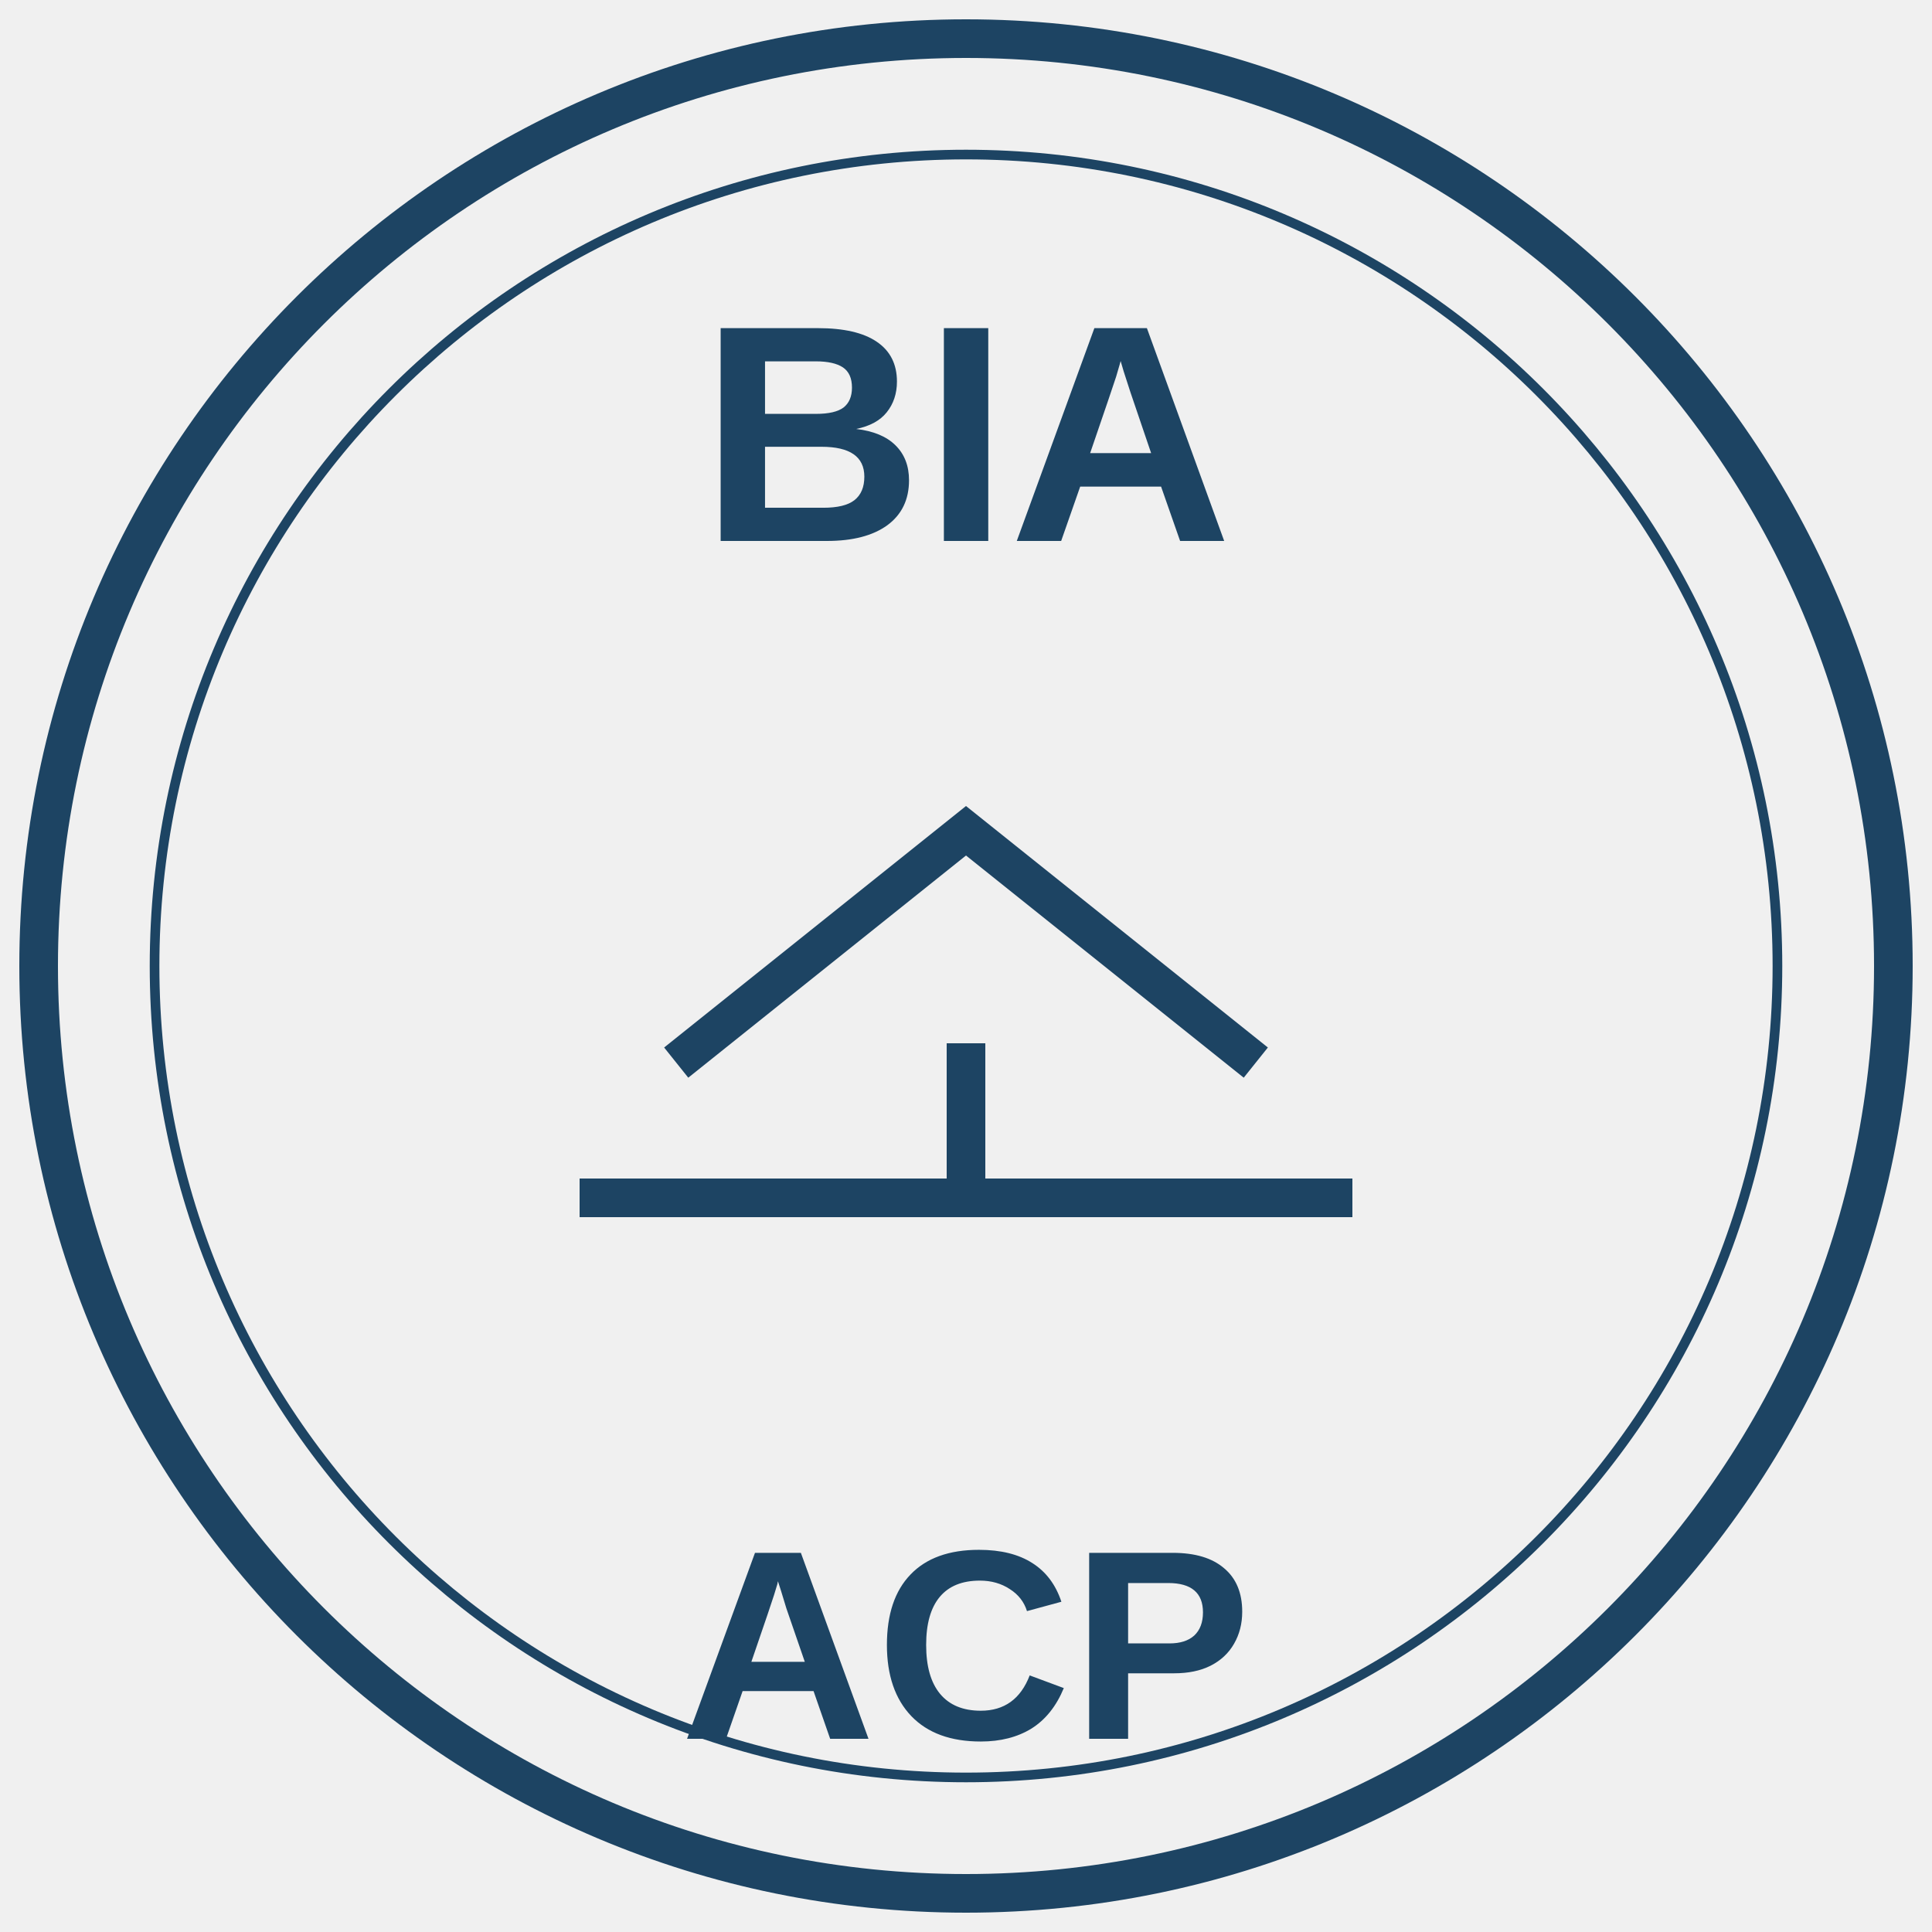
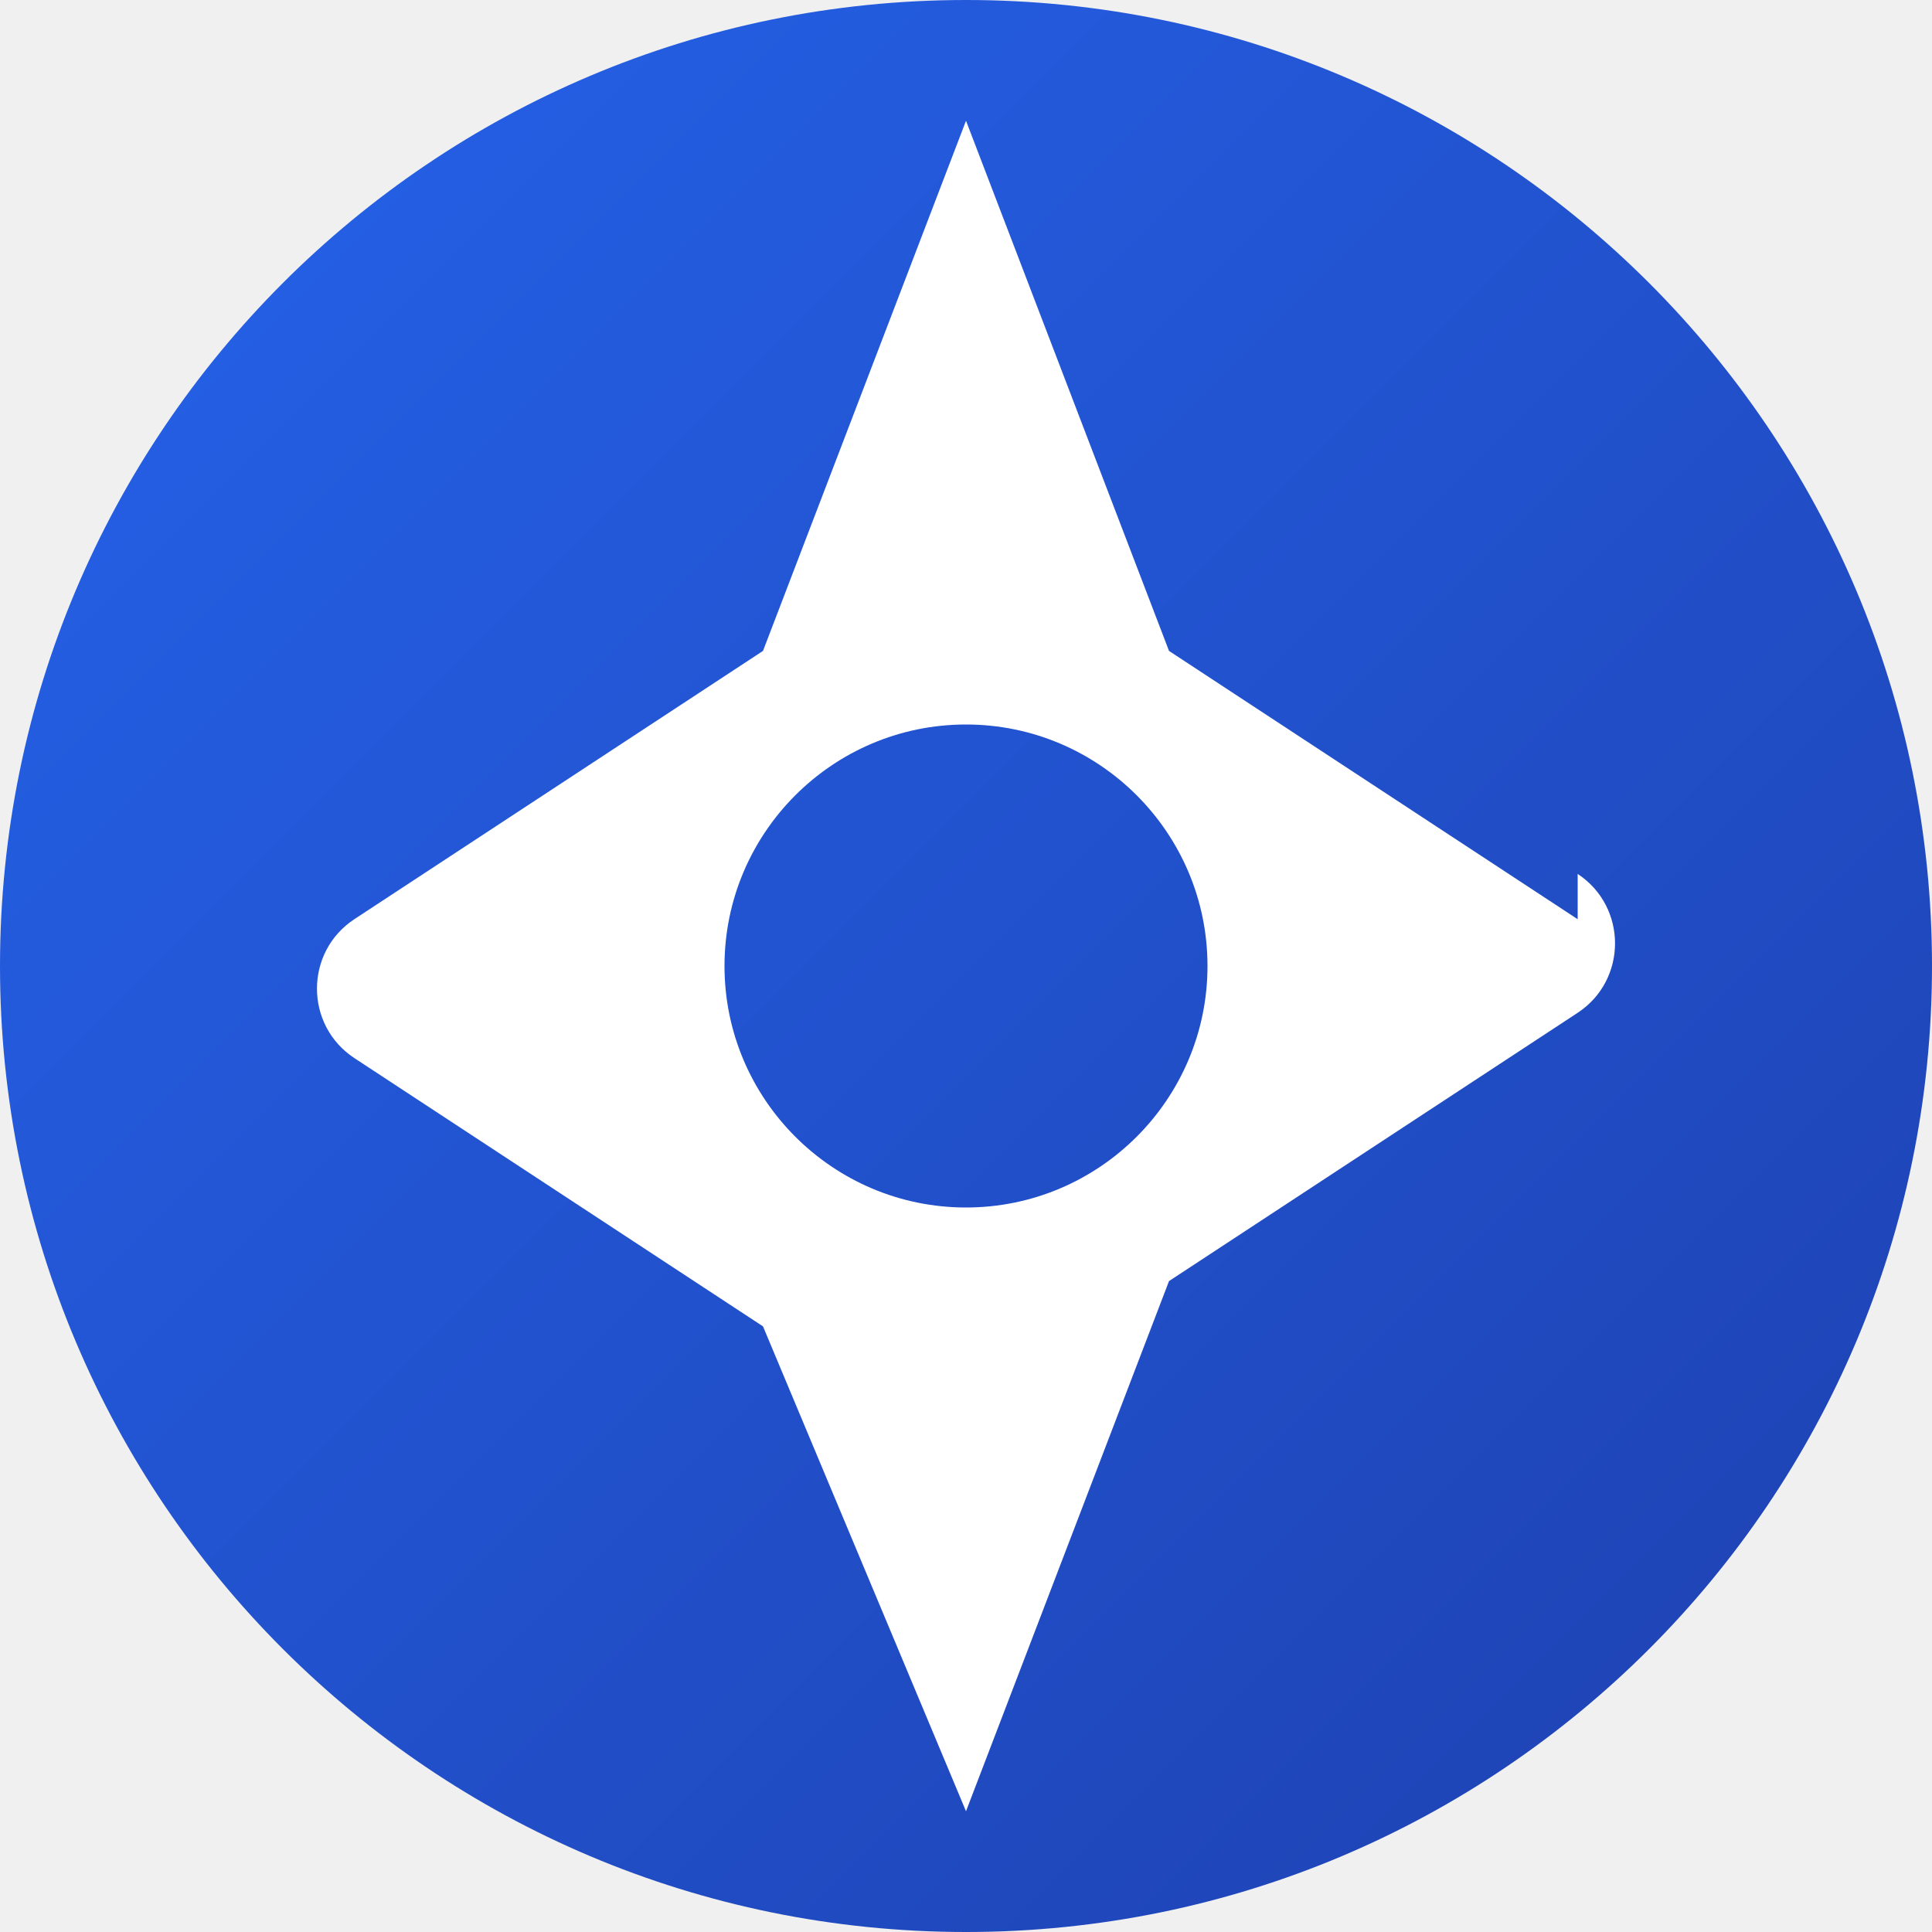
- <svg xmlns="http://www.w3.org/2000/svg" viewBox="0 0 100 100">
-   <circle cx="50" cy="50" r="48" fill="none" stroke="#1d4463" stroke-width="2" />
-   <circle cx="50" cy="50" r="42" fill="none" stroke="#1d4463" stroke-width=".5" />
-   <text x="50" y="28" text-anchor="middle" font-family="Arial" font-weight="900" font-size="16" fill="#1d4463">BIA</text>
-   <path d="M35 55l15-12 15 12M30 62h40M50 62v-8" fill="none" stroke="#1d4463" stroke-width="2" />
-   <text x="50" y="90" text-anchor="middle" font-family="Arial" font-weight="900" font-size="14" fill="#1d4463">ACP</text>
+ <svg xmlns="http://www.w3.org/2000/svg" viewBox="0 0 512 512">
+   <defs>
+     <linearGradient id="g" x1="0%" y1="0%" x2="100%" y2="100%">
+       <stop offset="0%" stop-color="#2563eb" />
+       <stop offset="100%" stop-color="#1e40af" />
+     </linearGradient>
+   </defs>
+   <circle cx="256" cy="256" r="256" fill="url(#g)" />
+   <path fill="#fff" d="M418.1 243.6l-108.3-71.1L256 32l-53.8 140.5L93.9 243.6c-13.2 8.7-13.2 28.1 0 36.8l108.3 71.1L256 480l53.8-140.5 108.3-71.1c13.2-8.7 13.2-28.1 0-36.8zM256 320c-35.3 0-64-28.7-64-64s28.7-64 64-64 64 28.7 64 64-28.7 64-64 64z" />
</svg>
